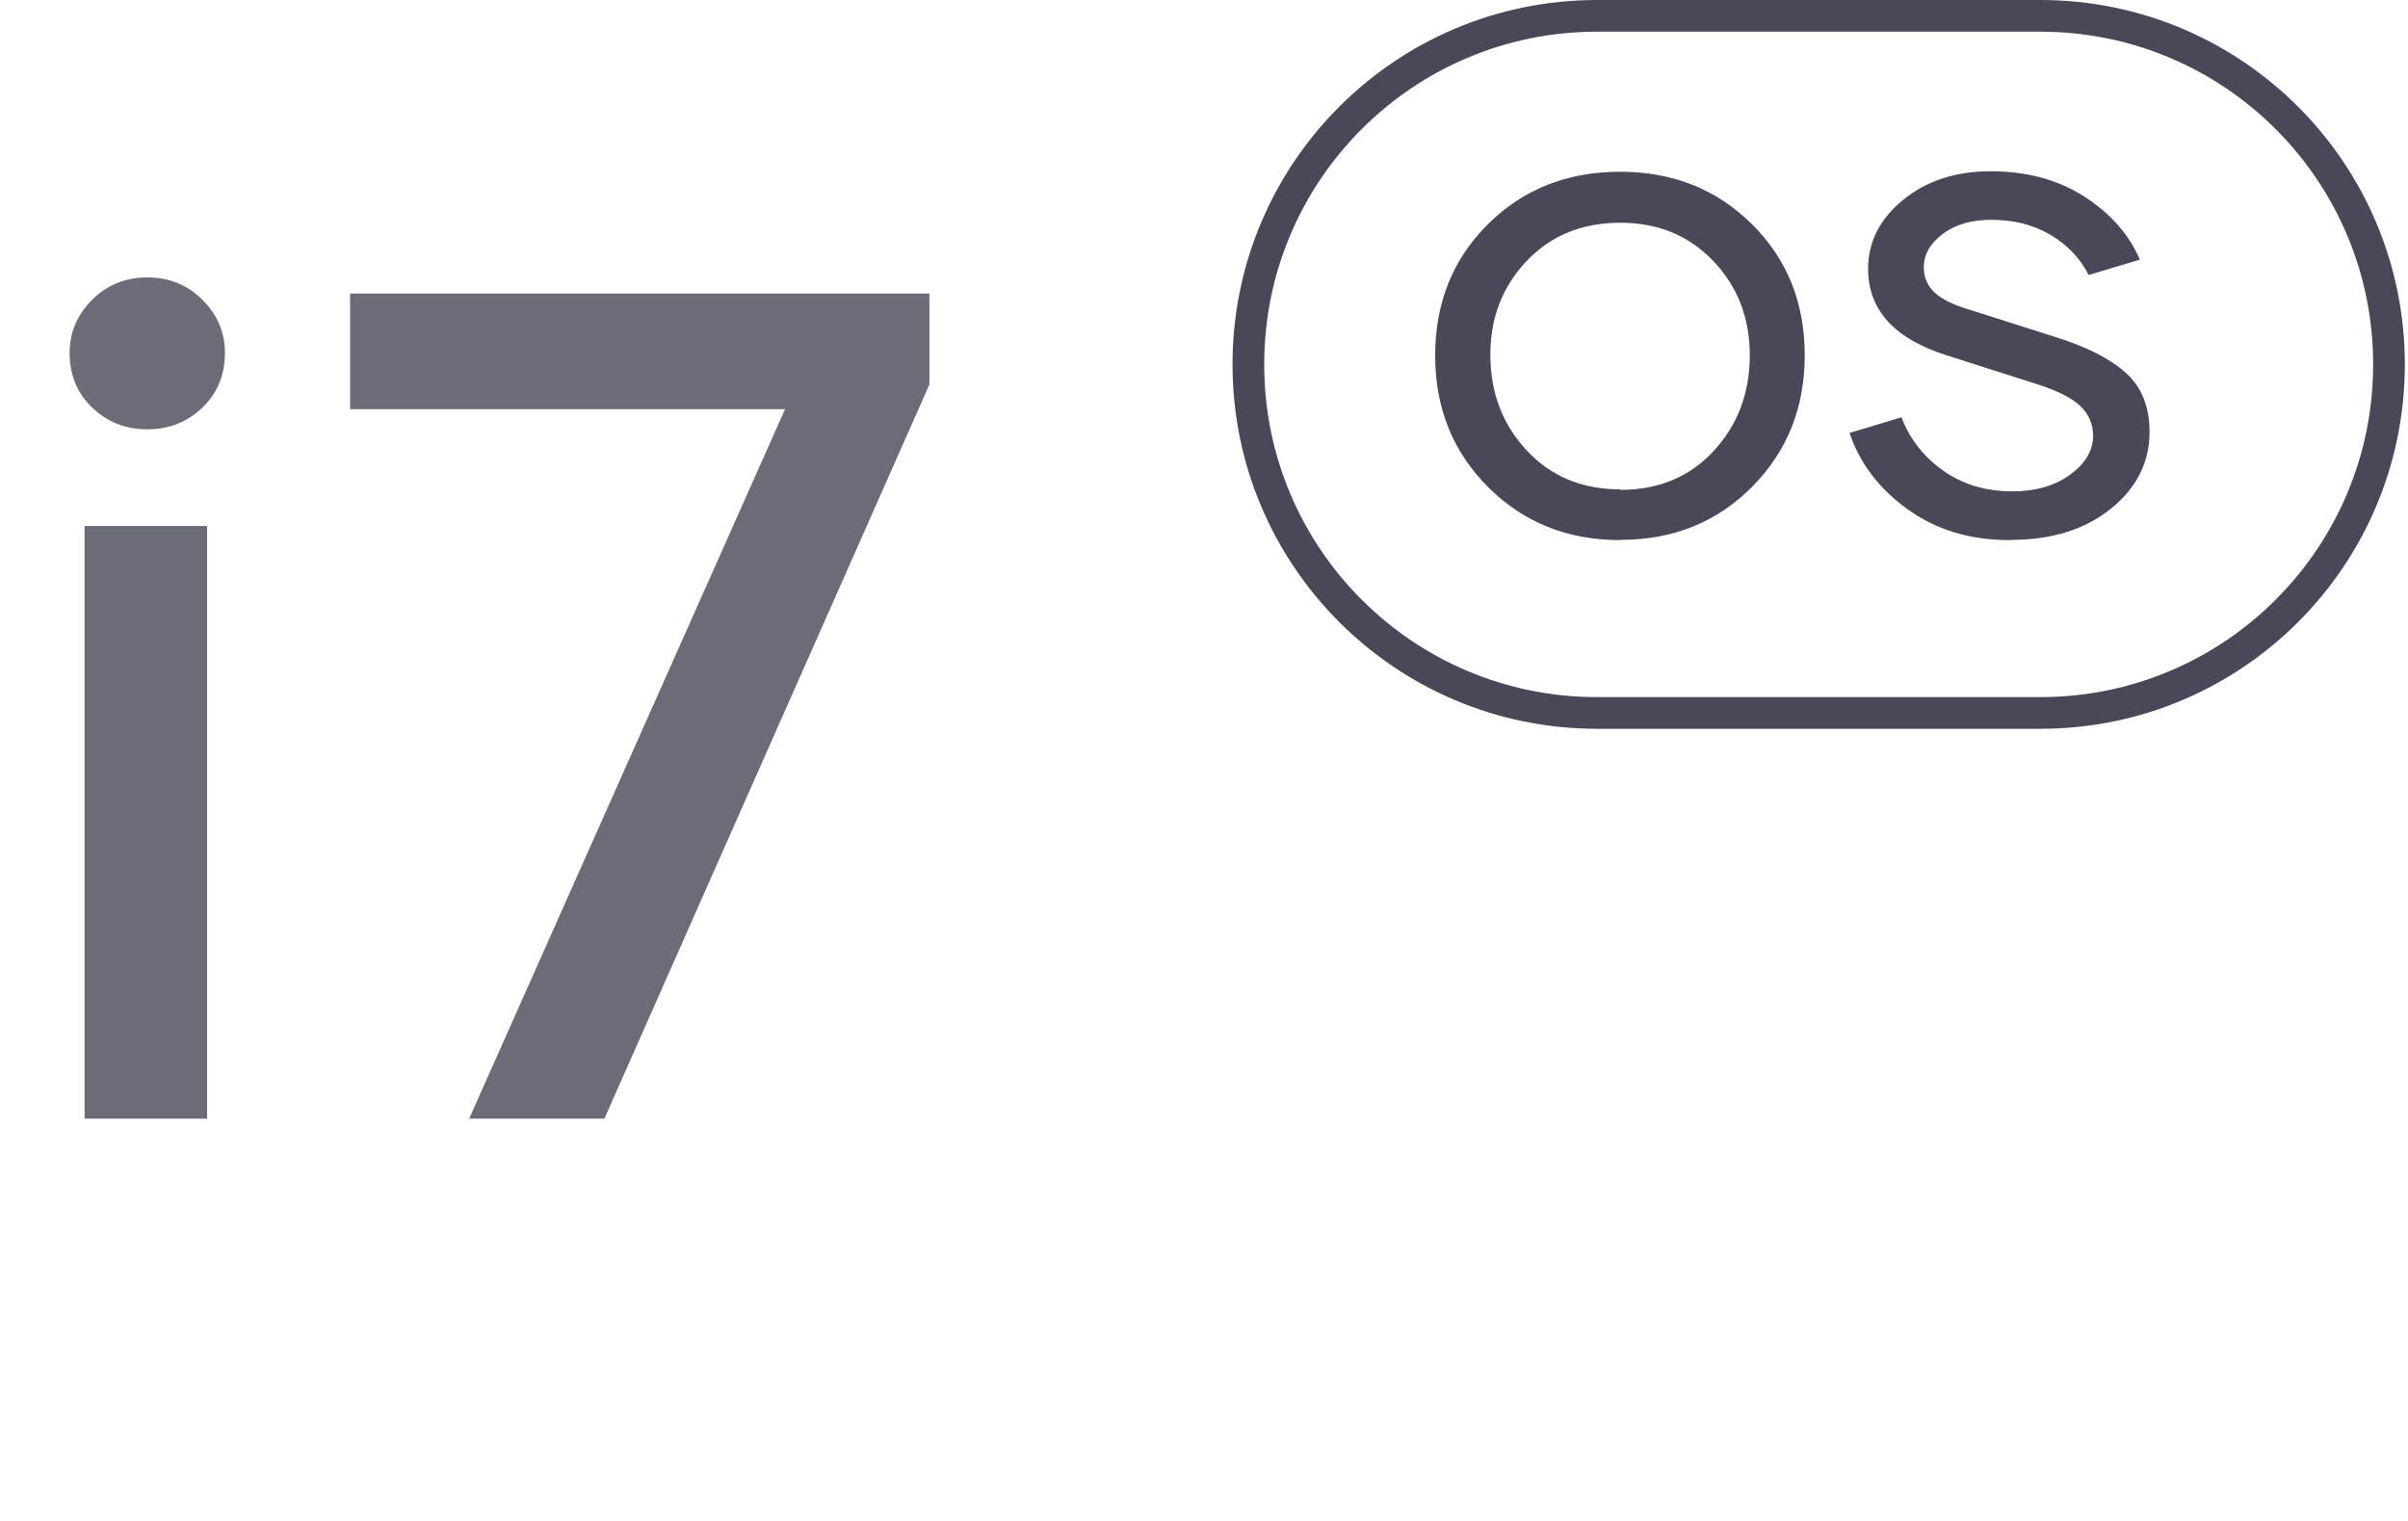
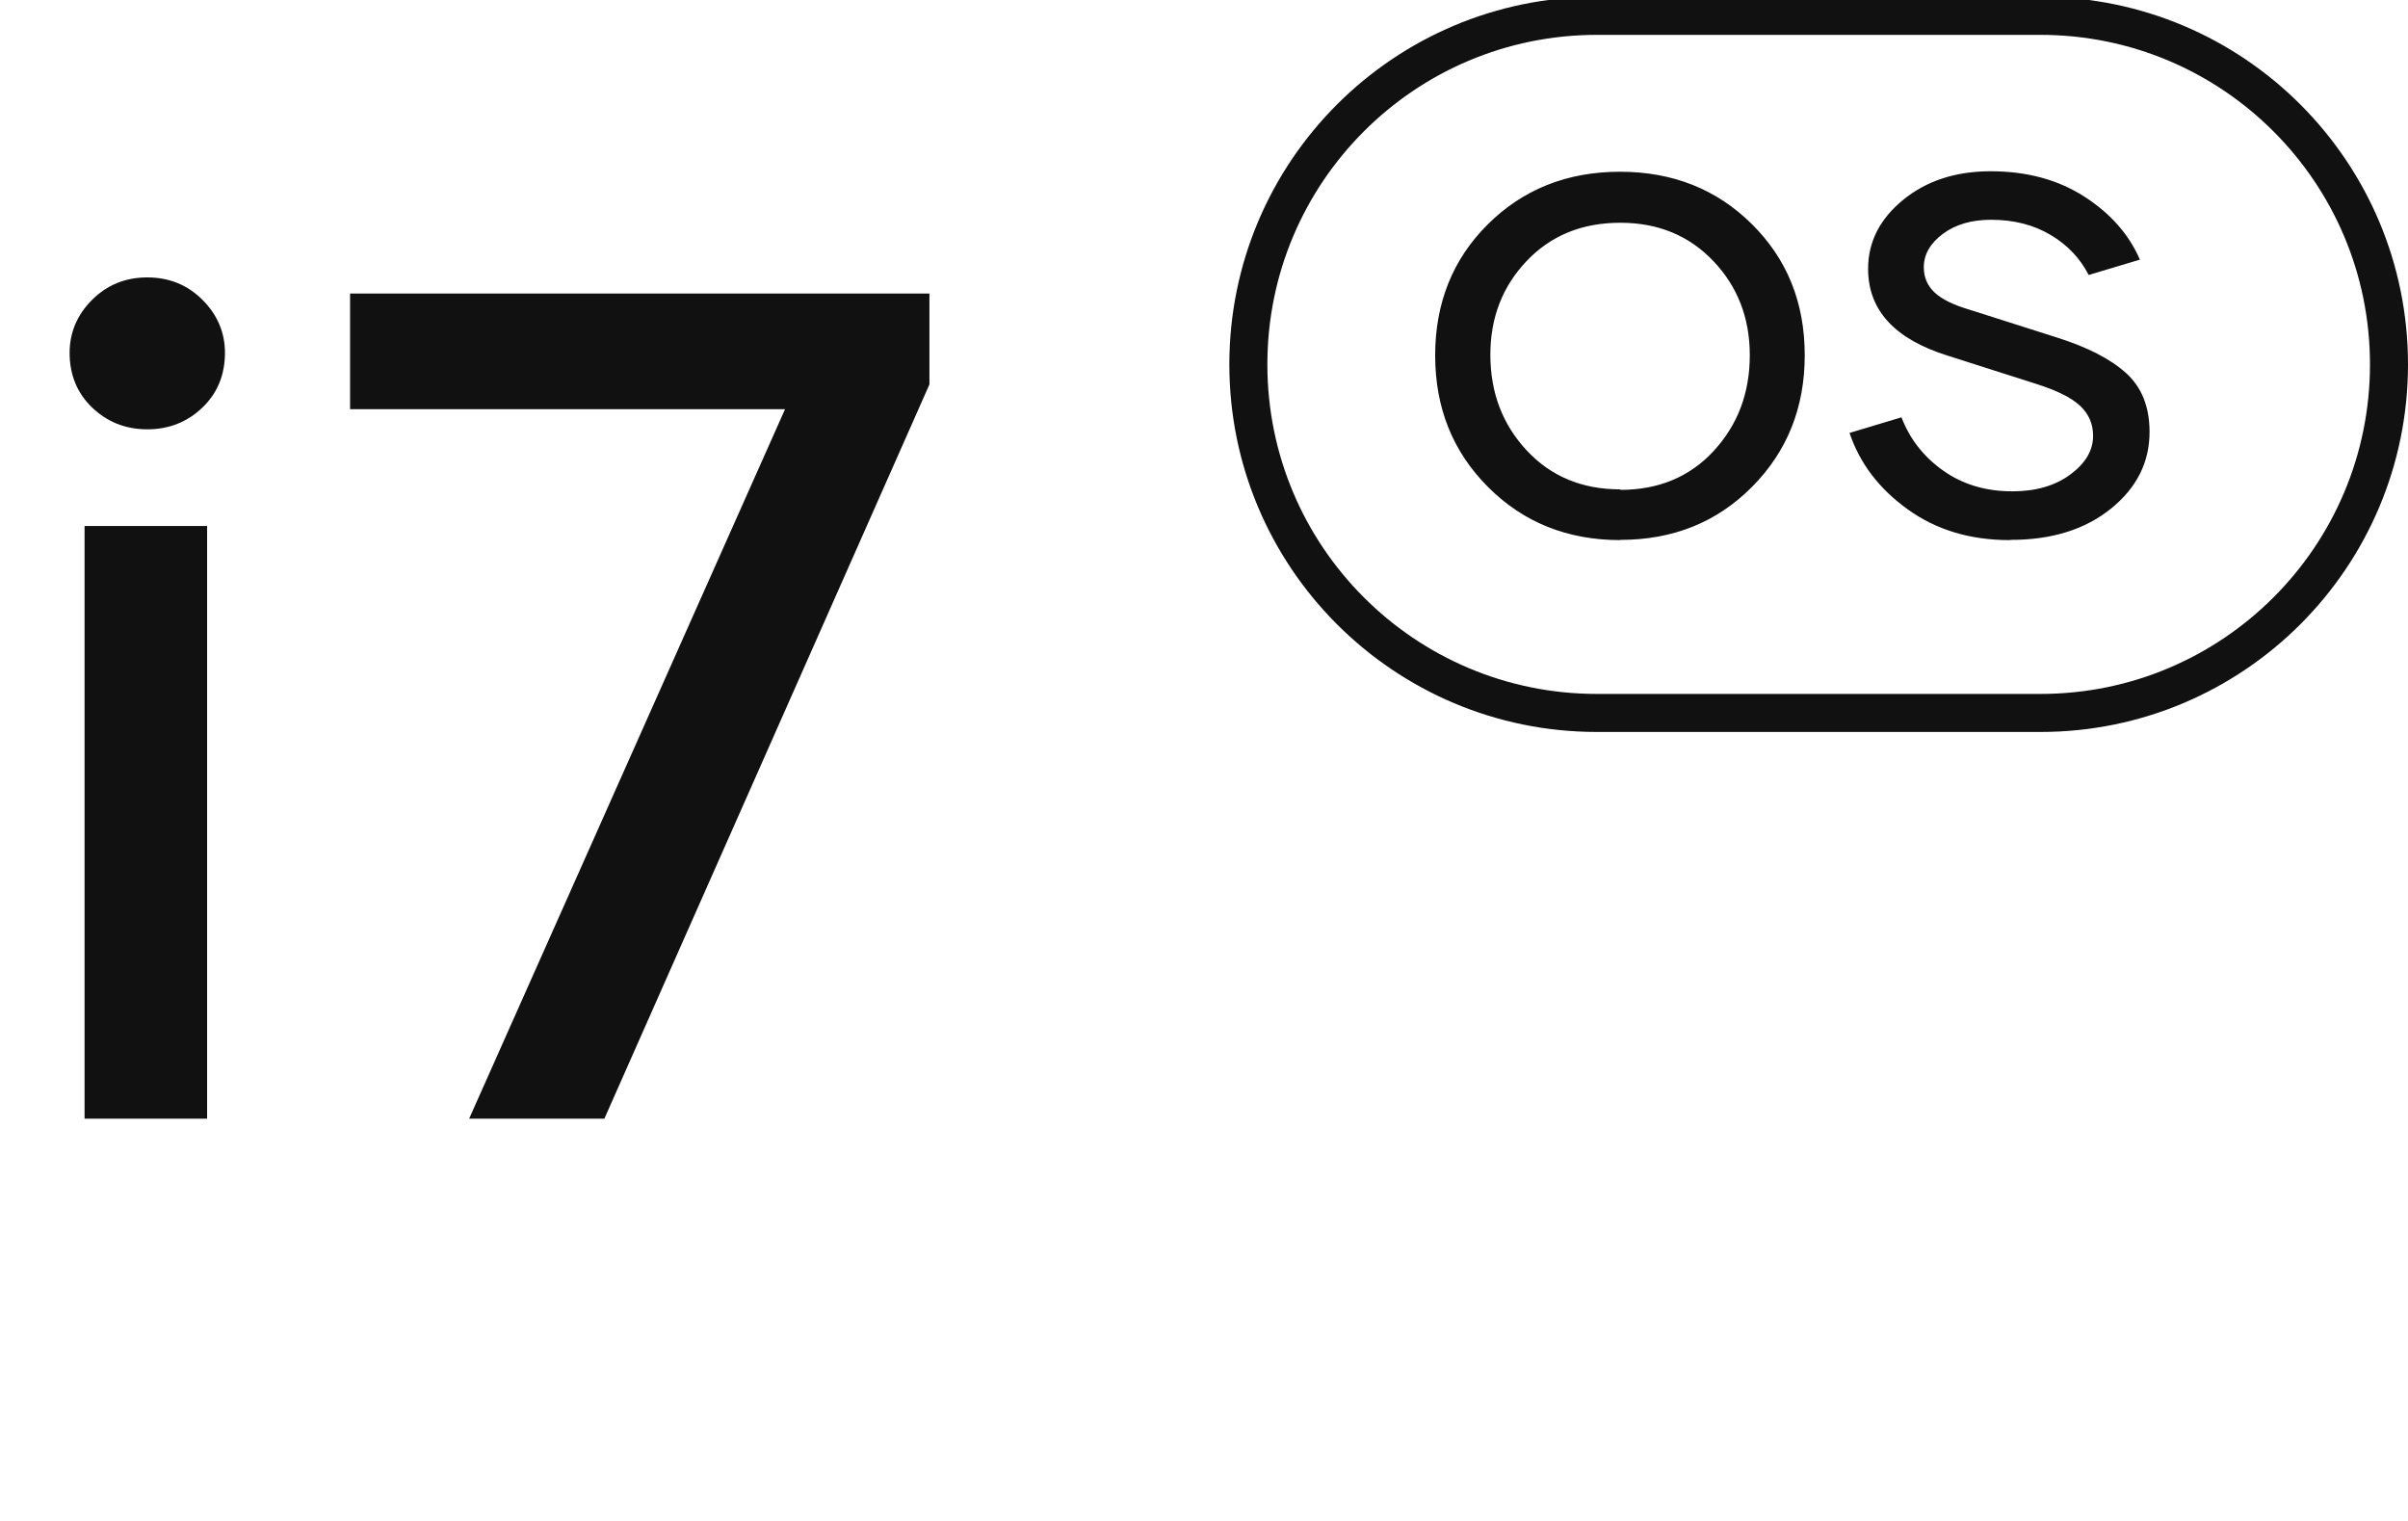
- <svg xmlns="http://www.w3.org/2000/svg" width="228" height="144" viewBox="0 0 76 48" fill="none">
-   <path opacity="0.8" d="M4.649 13.549C3.959 13.549 3.378 13.313 2.905 12.859C2.433 12.405 2.197 11.824 2.197 11.134C2.197 10.499 2.433 9.936 2.905 9.464C3.378 8.992 3.959 8.755 4.649 8.755C5.339 8.755 5.92 8.992 6.392 9.464C6.864 9.936 7.1 10.499 7.1 11.134C7.1 11.824 6.864 12.405 6.392 12.859C5.92 13.313 5.339 13.549 4.649 13.549ZM2.669 35.304V16.6H6.537V35.304H2.669ZM11.049 9.264H29.334V12.133L19.075 35.304H14.807L24.777 12.914H11.049V9.264Z" fill="#1a1a2e" fill-opacity="0.8" />
-   <g opacity="0.8">
-     <rect x="39.4" y="0.5" width="36" height="22" rx="11" stroke="#1a1a2e" />
-     <path d="M51.14 17.038V17.045C49.476 17.045 48.085 16.491 46.968 15.373C45.851 14.256 45.296 12.873 45.296 11.217C45.296 9.561 45.851 8.178 46.96 7.077C48.07 5.975 49.46 5.42 51.132 5.42C52.796 5.42 54.187 5.975 55.296 7.077C56.406 8.178 56.96 9.553 56.96 11.21C56.96 12.866 56.406 14.248 55.296 15.366C54.187 16.483 52.804 17.038 51.14 17.038ZM51.14 15.444V15.46C52.343 15.46 53.328 15.053 54.085 14.233C54.843 13.413 55.226 12.405 55.226 11.21C55.226 10.038 54.843 9.045 54.078 8.241C53.312 7.436 52.335 7.03 51.14 7.03C49.937 7.03 48.953 7.428 48.187 8.233C47.421 9.038 47.038 10.022 47.038 11.194C47.038 12.389 47.421 13.397 48.187 14.217C48.953 15.038 49.937 15.444 51.14 15.444ZM63.468 17.038L63.421 17.045C62.171 17.045 61.1 16.717 60.202 16.069C59.303 15.42 58.694 14.616 58.374 13.663L60.014 13.17C60.272 13.85 60.71 14.413 61.327 14.85C61.944 15.288 62.671 15.506 63.514 15.506C64.257 15.506 64.866 15.327 65.343 14.975C65.819 14.623 66.061 14.217 66.061 13.756C66.061 13.381 65.928 13.069 65.655 12.811C65.382 12.553 64.928 12.327 64.288 12.123L61.475 11.225C59.796 10.702 58.96 9.788 58.96 8.483C58.96 7.639 59.327 6.913 60.061 6.311C60.796 5.709 61.718 5.405 62.827 5.405C63.968 5.405 64.952 5.67 65.78 6.202C66.608 6.733 67.194 7.397 67.538 8.194L65.921 8.678C65.655 8.155 65.257 7.733 64.718 7.413C64.178 7.092 63.553 6.936 62.843 6.936C62.225 6.936 61.718 7.084 61.319 7.381C60.921 7.678 60.718 8.03 60.718 8.436C60.718 8.756 60.835 9.022 61.061 9.233C61.288 9.444 61.655 9.624 62.155 9.772L64.905 10.647C65.874 10.952 66.608 11.327 67.1 11.772C67.593 12.217 67.843 12.835 67.843 13.631C67.843 14.592 67.436 15.397 66.624 16.053C65.811 16.709 64.757 17.038 63.468 17.038Z" fill="#1a1a2e" />
+ <svg xmlns="http://www.w3.org/2000/svg" width="456" height="288" viewBox="0 0 76 48" fill="none">
+   <path d="M4.649 13.549C3.959 13.549 3.378 13.313 2.905 12.859C2.433 12.405 2.197 11.824 2.197 11.134C2.197 10.499 2.433 9.936 2.905 9.464C3.378 8.992 3.959 8.755 4.649 8.755C5.339 8.755 5.92 8.992 6.392 9.464C6.864 9.936 7.1 10.499 7.1 11.134C7.1 11.824 6.864 12.405 6.392 12.859C5.92 13.313 5.339 13.549 4.649 13.549ZM2.669 35.304V16.6H6.537V35.304H2.669ZM11.049 9.264H29.334V12.133L19.075 35.304H14.807L24.777 12.914H11.049V9.264Z" fill="#111111" />
+   <g>
+     <rect x="39.4" y="0.5" width="36" height="22" rx="11" stroke="#111111" stroke-width="1.2" />
+     <path d="M51.14 17.038V17.045C49.476 17.045 48.085 16.491 46.968 15.373C45.851 14.256 45.296 12.873 45.296 11.217C45.296 9.561 45.851 8.178 46.96 7.077C48.07 5.975 49.46 5.42 51.132 5.42C52.796 5.42 54.187 5.975 55.296 7.077C56.406 8.178 56.96 9.553 56.96 11.21C56.96 12.866 56.406 14.248 55.296 15.366C54.187 16.483 52.804 17.038 51.14 17.038ZM51.14 15.444V15.46C52.343 15.46 53.328 15.053 54.085 14.233C54.843 13.413 55.226 12.405 55.226 11.21C55.226 10.038 54.843 9.045 54.078 8.241C53.312 7.436 52.335 7.03 51.14 7.03C49.937 7.03 48.953 7.428 48.187 8.233C47.421 9.038 47.038 10.022 47.038 11.194C47.038 12.389 47.421 13.397 48.187 14.217C48.953 15.038 49.937 15.444 51.14 15.444ZM63.468 17.038L63.421 17.045C62.171 17.045 61.1 16.717 60.202 16.069C59.303 15.42 58.694 14.616 58.374 13.663L60.014 13.17C60.272 13.85 60.71 14.413 61.327 14.85C61.944 15.288 62.671 15.506 63.514 15.506C64.257 15.506 64.866 15.327 65.343 14.975C65.819 14.623 66.061 14.217 66.061 13.756C66.061 13.381 65.928 13.069 65.655 12.811C65.382 12.553 64.928 12.327 64.288 12.123L61.475 11.225C59.796 10.702 58.96 9.788 58.96 8.483C58.96 7.639 59.327 6.913 60.061 6.311C60.796 5.709 61.718 5.405 62.827 5.405C63.968 5.405 64.952 5.67 65.78 6.202C66.608 6.733 67.194 7.397 67.538 8.194L65.921 8.678C65.655 8.155 65.257 7.733 64.718 7.413C64.178 7.092 63.553 6.936 62.843 6.936C62.225 6.936 61.718 7.084 61.319 7.381C60.921 7.678 60.718 8.03 60.718 8.436C60.718 8.756 60.835 9.022 61.061 9.233C61.288 9.444 61.655 9.624 62.155 9.772L64.905 10.647C65.874 10.952 66.608 11.327 67.1 11.772C67.593 12.217 67.843 12.835 67.843 13.631C67.843 14.592 67.436 15.397 66.624 16.053C65.811 16.709 64.757 17.038 63.468 17.038Z" fill="#111111" />
  </g>
</svg>
